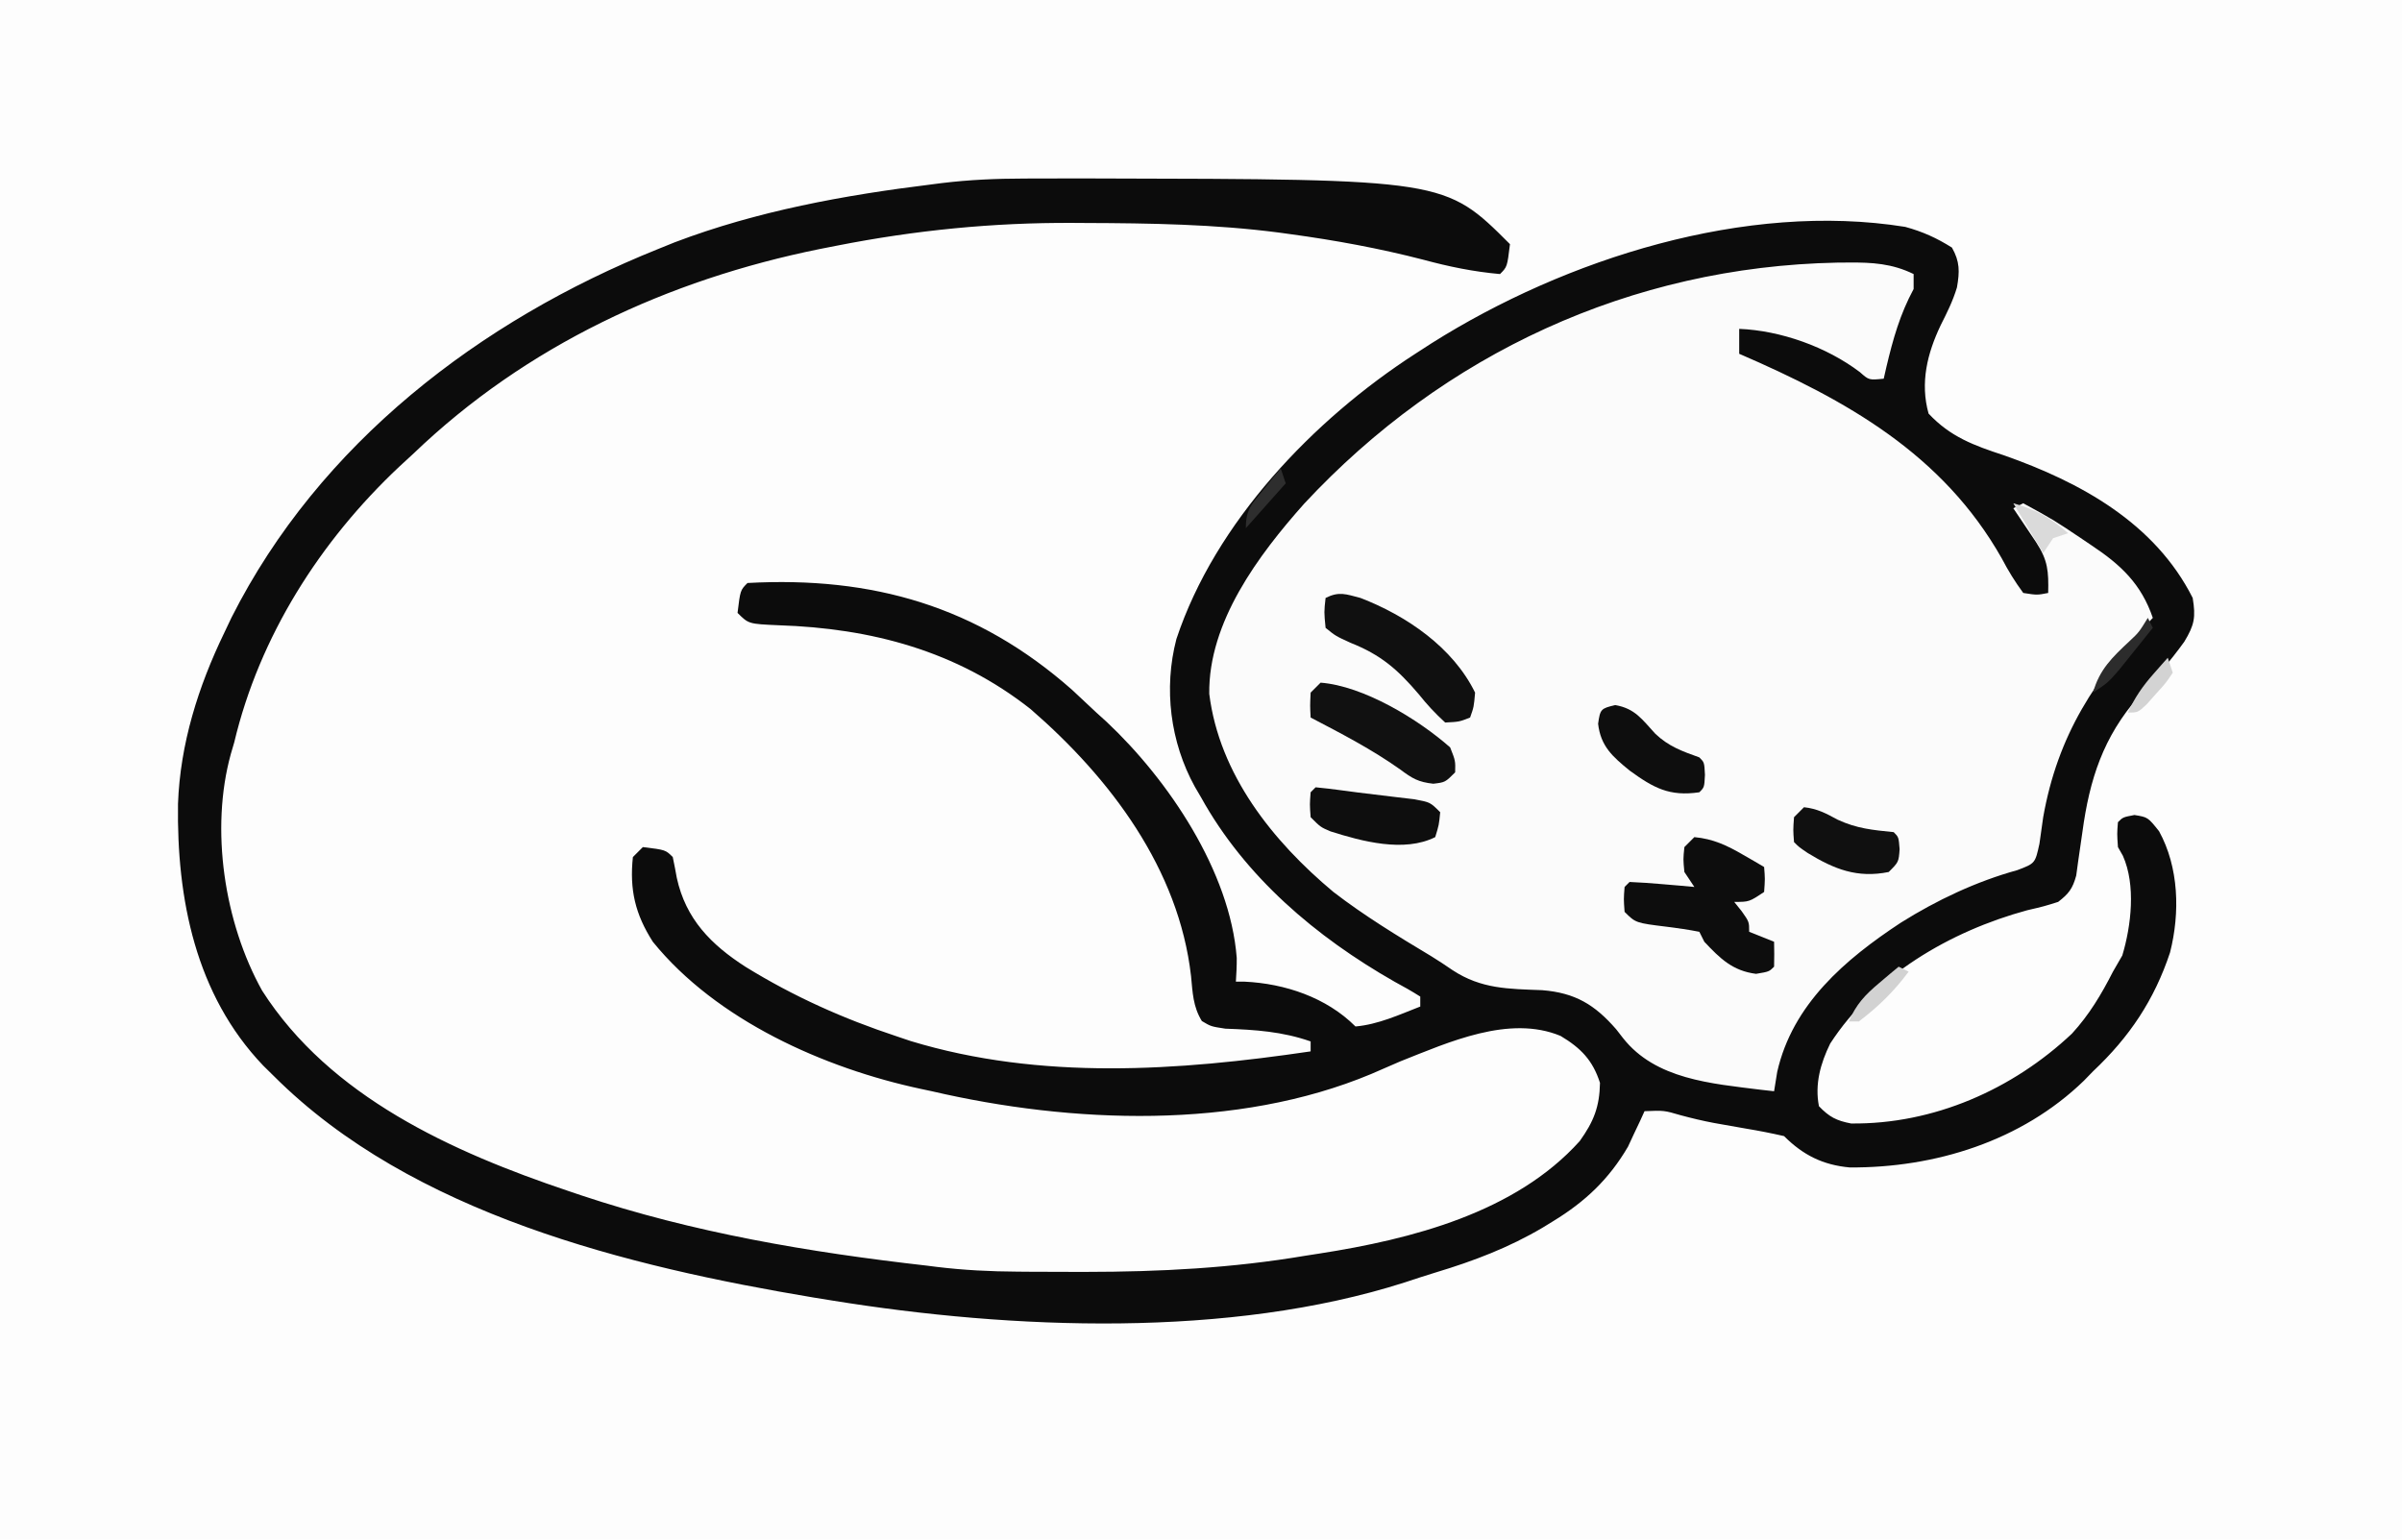
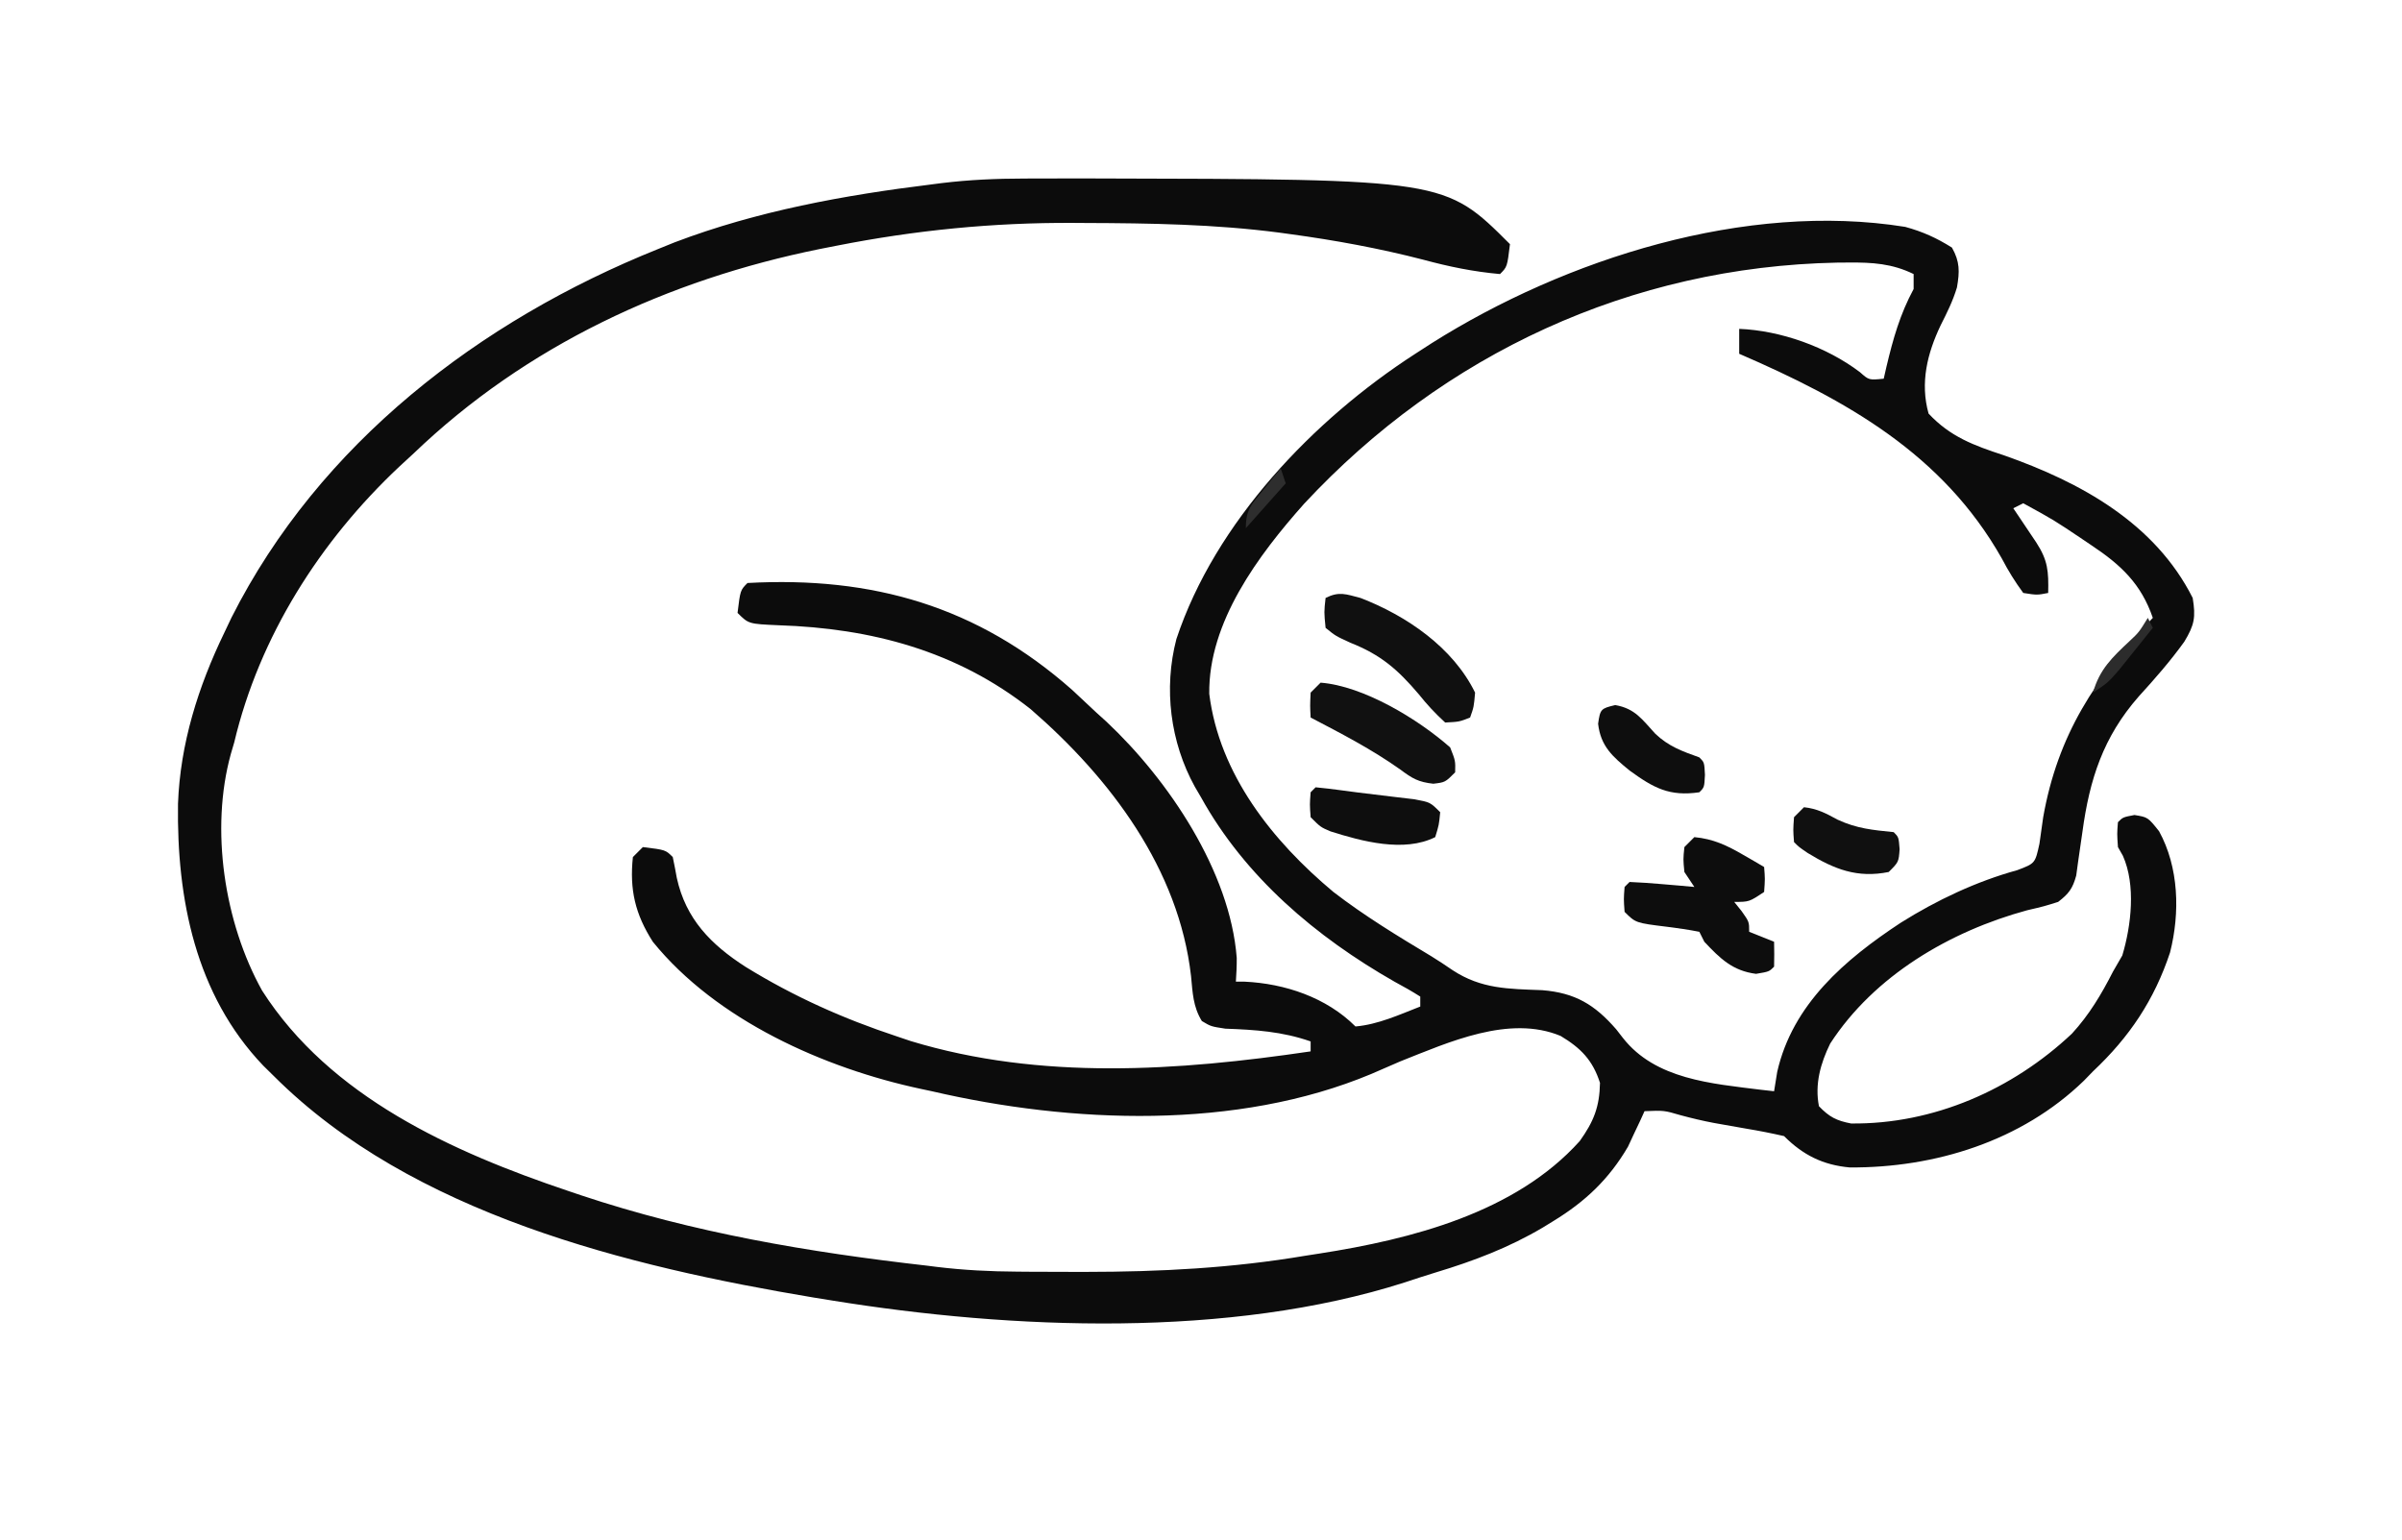
<svg xmlns="http://www.w3.org/2000/svg" version="1.1" width="482" height="309">
-   <path d="M0 0 C159.06 0 318.12 0 482 0 C482 101.97 482 203.94 482 309 C322.94 309 163.88 309 0 309 C0 207.03 0 105.06 0 0 Z " fill="#FDFDFD" transform="translate(0,0)" />
-   <path d="M0 0 C0.88 -0.004 1.759 -0.009 2.665 -0.013 C5.493 -0.023 8.321 -0.023 11.148 -0.02 C12.116 -0.019 13.083 -0.018 14.08 -0.017 C84.487 0.131 84.487 0.131 97.523 13.168 C96.968 17.724 96.968 17.724 95.523 19.168 C90.213 18.696 85.304 17.687 80.148 16.293 C71.349 14.018 62.527 12.394 53.523 11.168 C52.755 11.062 51.986 10.956 51.194 10.847 C38.253 9.162 25.304 8.962 12.273 8.918 C11.479 8.913 10.684 8.907 9.865 8.902 C-6.203 8.82 -21.828 10.369 -37.602 13.48 C-38.713 13.698 -39.824 13.916 -40.969 14.141 C-71.495 20.32 -99.901 33.515 -122.477 55.168 C-123.42 56.037 -124.364 56.906 -125.336 57.801 C-141.245 72.747 -153.422 91.887 -158.477 113.168 C-158.701 113.931 -158.925 114.694 -159.156 115.48 C-163.331 130.579 -160.471 149.342 -152.883 162.969 C-139.255 184.282 -114.757 195.337 -91.477 203.168 C-90.643 203.45 -89.809 203.733 -88.951 204.023 C-66.314 211.576 -43.138 215.475 -19.477 218.168 C-18.819 218.251 -18.162 218.334 -17.485 218.419 C-12.071 219.075 -6.741 219.341 -1.289 219.371 C-0.437 219.378 0.415 219.385 1.293 219.392 C4.037 219.41 6.78 219.416 9.523 219.418 C10.462 219.419 11.401 219.42 12.368 219.421 C27.31 219.41 41.765 218.664 56.523 216.168 C57.919 215.951 57.919 215.951 59.342 215.73 C77.722 212.862 98.592 207.556 111.523 193.168 C114.317 189.263 115.504 186.309 115.586 181.48 C114.128 176.936 111.749 174.499 107.676 172.062 C97.376 167.782 85.193 173.345 75.523 177.168 C73.579 178.011 71.635 178.855 69.691 179.699 C42.711 190.987 9.515 189.663 -18.477 183.168 C-19.178 183.018 -19.88 182.869 -20.603 182.715 C-40.11 178.556 -61.729 168.9 -74.477 153.168 C-78.026 147.608 -79.165 142.71 -78.477 136.168 C-77.817 135.508 -77.157 134.848 -76.477 134.168 C-71.921 134.724 -71.921 134.724 -70.477 136.168 C-70.181 137.559 -69.915 138.956 -69.664 140.355 C-67.864 148.599 -62.806 153.745 -55.85 158.212 C-46.175 164.176 -36.252 168.607 -25.477 172.168 C-24.117 172.626 -24.117 172.626 -22.73 173.094 C3.3 181.013 31 179.081 57.523 175.168 C57.523 174.508 57.523 173.848 57.523 173.168 C51.819 171.178 46.442 170.827 40.414 170.609 C37.523 170.168 37.523 170.168 35.695 169.078 C33.915 166.176 33.85 163.41 33.523 160.043 C31.076 138.573 17.375 120.379 1.336 106.48 C-13.498 94.77 -30.68 90.251 -49.195 89.65 C-55.26 89.384 -55.26 89.384 -57.477 87.168 C-56.921 82.612 -56.921 82.612 -55.477 81.168 C-30.367 79.799 -9.337 85.835 9.648 102.605 C11.28 104.12 12.905 105.64 14.523 107.168 C15.201 107.782 15.88 108.395 16.578 109.027 C28.986 120.687 41.36 139.047 42.695 156.402 C42.708 157.992 42.629 159.582 42.523 161.168 C43.106 161.171 43.689 161.173 44.289 161.176 C52.365 161.557 60.697 164.341 66.523 170.168 C71.073 169.767 75.303 167.813 79.523 166.168 C79.523 165.508 79.523 164.848 79.523 164.168 C77.837 163.098 76.095 162.115 74.336 161.168 C58.594 152.197 44.372 140.154 35.523 124.168 C35.115 123.471 34.706 122.773 34.285 122.055 C29.341 113.084 27.999 102.318 30.586 92.418 C38.37 68.956 58.089 48.363 78.523 35.168 C79.623 34.458 80.723 33.747 81.855 33.016 C108.684 16.11 144.849 4.569 176.836 9.699 C180.366 10.666 183.112 11.91 186.211 13.855 C187.814 16.68 187.769 18.676 187.219 21.844 C186.409 24.55 185.234 26.898 183.961 29.418 C181.26 35.088 179.796 40.984 181.523 47.168 C185.914 51.857 190.643 53.574 196.648 55.543 C211.99 60.932 226.932 69.108 234.523 84.168 C235.157 88.046 234.873 89.591 232.832 92.961 C230.022 96.865 226.918 100.411 223.678 103.961 C216.571 112.069 213.827 120.555 212.398 131.105 C212.115 133.137 211.822 135.167 211.516 137.195 C211.396 138.08 211.276 138.964 211.152 139.875 C210.431 142.505 209.667 143.516 207.523 145.168 C204.695 146.055 204.695 146.055 201.273 146.855 C185.826 151.064 170.629 159.955 161.777 173.605 C159.836 177.572 158.659 181.767 159.523 186.168 C161.6 188.331 163.032 189.074 165.977 189.637 C182.484 189.821 198.368 182.845 210.297 171.598 C213.769 167.809 216.198 163.727 218.523 159.168 C219.142 158.095 219.761 157.023 220.398 155.918 C222.2 149.911 223.139 141.788 220.516 135.91 C220.188 135.335 219.861 134.76 219.523 134.168 C219.336 131.48 219.336 131.48 219.523 129.168 C220.523 128.168 220.523 128.168 222.836 127.73 C225.523 128.168 225.523 128.168 227.773 130.98 C231.755 138.233 232.005 147.329 229.977 155.322 C226.817 164.841 221.839 172.288 214.523 179.168 C213.921 179.788 213.319 180.408 212.699 181.047 C200.166 193.199 182.776 198.559 165.695 198.461 C160.337 197.966 156.363 196.007 152.523 192.168 C149.974 191.585 147.474 191.095 144.898 190.668 C143.442 190.413 141.987 190.157 140.531 189.898 C139.835 189.775 139.14 189.652 138.423 189.525 C136.179 189.103 133.979 188.572 131.773 187.98 C128.435 187.006 128.435 187.006 124.523 187.168 C124.086 188.129 124.086 188.129 123.641 189.109 C123.026 190.407 123.026 190.407 122.398 191.73 C122.004 192.577 121.61 193.424 121.203 194.297 C117.389 200.816 112.624 205.32 106.211 209.23 C105.517 209.657 104.824 210.083 104.109 210.522 C97.285 214.558 90.238 217.235 82.668 219.517 C80.565 220.155 78.483 220.842 76.398 221.535 C41.253 232.772 -2.41 231.008 -38.477 225.168 C-40.324 224.87 -40.324 224.87 -42.208 224.566 C-79.442 218.345 -122.807 207.79 -150.477 180.168 C-151.197 179.459 -151.918 178.75 -152.66 178.02 C-166.256 163.782 -170.024 144.52 -169.758 125.492 C-169.323 113.451 -165.699 101.965 -160.477 91.168 C-159.997 90.157 -159.518 89.147 -159.023 88.105 C-141.381 53.163 -109.176 28.514 -73.477 14.168 C-71.804 13.491 -71.804 13.491 -70.098 12.801 C-53.55 6.51 -35.996 3.316 -18.477 1.168 C-17.832 1.085 -17.188 1.001 -16.524 0.915 C-10.999 0.241 -5.564 0.008 0 0 Z " fill="#FBFBFB" transform="translate(205.4766,35.83203)" />
-   <path d="M0 0 C0.88 -0.004 1.759 -0.009 2.665 -0.013 C5.493 -0.023 8.321 -0.023 11.148 -0.02 C12.116 -0.019 13.083 -0.018 14.08 -0.017 C84.487 0.131 84.487 0.131 97.523 13.168 C96.968 17.724 96.968 17.724 95.523 19.168 C90.213 18.696 85.304 17.687 80.148 16.293 C71.349 14.018 62.527 12.394 53.523 11.168 C52.755 11.062 51.986 10.956 51.194 10.847 C38.253 9.162 25.304 8.962 12.273 8.918 C11.479 8.913 10.684 8.907 9.865 8.902 C-6.203 8.82 -21.828 10.369 -37.602 13.48 C-38.713 13.698 -39.824 13.916 -40.969 14.141 C-71.495 20.32 -99.901 33.515 -122.477 55.168 C-123.42 56.037 -124.364 56.906 -125.336 57.801 C-141.245 72.747 -153.422 91.887 -158.477 113.168 C-158.701 113.931 -158.925 114.694 -159.156 115.48 C-163.331 130.579 -160.471 149.342 -152.883 162.969 C-139.255 184.282 -114.757 195.337 -91.477 203.168 C-90.643 203.45 -89.809 203.733 -88.951 204.023 C-66.314 211.576 -43.138 215.475 -19.477 218.168 C-18.819 218.251 -18.162 218.334 -17.485 218.419 C-12.071 219.075 -6.741 219.341 -1.289 219.371 C-0.437 219.378 0.415 219.385 1.293 219.392 C4.037 219.41 6.78 219.416 9.523 219.418 C10.462 219.419 11.401 219.42 12.368 219.421 C27.31 219.41 41.765 218.664 56.523 216.168 C57.919 215.951 57.919 215.951 59.342 215.73 C77.722 212.862 98.592 207.556 111.523 193.168 C114.317 189.263 115.504 186.309 115.586 181.48 C114.128 176.936 111.749 174.499 107.676 172.062 C97.376 167.782 85.193 173.345 75.523 177.168 C73.579 178.011 71.635 178.855 69.691 179.699 C42.711 190.987 9.515 189.663 -18.477 183.168 C-19.178 183.018 -19.88 182.869 -20.603 182.715 C-40.11 178.556 -61.729 168.9 -74.477 153.168 C-78.026 147.608 -79.165 142.71 -78.477 136.168 C-77.817 135.508 -77.157 134.848 -76.477 134.168 C-71.921 134.724 -71.921 134.724 -70.477 136.168 C-70.181 137.559 -69.915 138.956 -69.664 140.355 C-67.864 148.599 -62.806 153.745 -55.85 158.212 C-46.175 164.176 -36.252 168.607 -25.477 172.168 C-24.117 172.626 -24.117 172.626 -22.73 173.094 C3.3 181.013 31 179.081 57.523 175.168 C57.523 174.508 57.523 173.848 57.523 173.168 C51.819 171.178 46.442 170.827 40.414 170.609 C37.523 170.168 37.523 170.168 35.695 169.078 C33.915 166.176 33.85 163.41 33.523 160.043 C31.076 138.573 17.375 120.379 1.336 106.48 C-13.498 94.77 -30.68 90.251 -49.195 89.65 C-55.26 89.384 -55.26 89.384 -57.477 87.168 C-56.921 82.612 -56.921 82.612 -55.477 81.168 C-30.367 79.799 -9.337 85.835 9.648 102.605 C11.28 104.12 12.905 105.64 14.523 107.168 C15.201 107.782 15.88 108.395 16.578 109.027 C28.986 120.687 41.36 139.047 42.695 156.402 C42.708 157.992 42.629 159.582 42.523 161.168 C43.106 161.171 43.689 161.173 44.289 161.176 C52.365 161.557 60.697 164.341 66.523 170.168 C71.073 169.767 75.303 167.813 79.523 166.168 C79.523 165.508 79.523 164.848 79.523 164.168 C77.837 163.098 76.095 162.115 74.336 161.168 C58.594 152.197 44.372 140.154 35.523 124.168 C35.115 123.471 34.706 122.773 34.285 122.055 C29.341 113.084 27.999 102.318 30.586 92.418 C38.37 68.956 58.089 48.363 78.523 35.168 C79.623 34.458 80.723 33.747 81.855 33.016 C108.684 16.11 144.849 4.569 176.836 9.699 C180.366 10.666 183.112 11.91 186.211 13.855 C187.814 16.68 187.769 18.676 187.219 21.844 C186.409 24.55 185.234 26.898 183.961 29.418 C181.26 35.088 179.796 40.984 181.523 47.168 C185.914 51.857 190.643 53.574 196.648 55.543 C211.99 60.932 226.932 69.108 234.523 84.168 C235.157 88.046 234.873 89.591 232.832 92.961 C230.022 96.865 226.918 100.411 223.678 103.961 C216.571 112.069 213.827 120.555 212.398 131.105 C212.115 133.137 211.822 135.167 211.516 137.195 C211.396 138.08 211.276 138.964 211.152 139.875 C210.431 142.505 209.667 143.516 207.523 145.168 C204.695 146.055 204.695 146.055 201.273 146.855 C185.826 151.064 170.629 159.955 161.777 173.605 C159.836 177.572 158.659 181.767 159.523 186.168 C161.6 188.331 163.032 189.074 165.977 189.637 C182.484 189.821 198.368 182.845 210.297 171.598 C213.769 167.809 216.198 163.727 218.523 159.168 C219.142 158.095 219.761 157.023 220.398 155.918 C222.2 149.911 223.139 141.788 220.516 135.91 C220.188 135.335 219.861 134.76 219.523 134.168 C219.336 131.48 219.336 131.48 219.523 129.168 C220.523 128.168 220.523 128.168 222.836 127.73 C225.523 128.168 225.523 128.168 227.773 130.98 C231.755 138.233 232.005 147.329 229.977 155.322 C226.817 164.841 221.839 172.288 214.523 179.168 C213.921 179.788 213.319 180.408 212.699 181.047 C200.166 193.199 182.776 198.559 165.695 198.461 C160.337 197.966 156.363 196.007 152.523 192.168 C149.974 191.585 147.474 191.095 144.898 190.668 C143.442 190.413 141.987 190.157 140.531 189.898 C139.835 189.775 139.14 189.652 138.423 189.525 C136.179 189.103 133.979 188.572 131.773 187.98 C128.435 187.006 128.435 187.006 124.523 187.168 C124.086 188.129 124.086 188.129 123.641 189.109 C123.026 190.407 123.026 190.407 122.398 191.73 C122.004 192.577 121.61 193.424 121.203 194.297 C117.389 200.816 112.624 205.32 106.211 209.23 C105.517 209.657 104.824 210.083 104.109 210.522 C97.285 214.558 90.238 217.235 82.668 219.517 C80.565 220.155 78.483 220.842 76.398 221.535 C41.253 232.772 -2.41 231.008 -38.477 225.168 C-40.324 224.87 -40.324 224.87 -42.208 224.566 C-79.442 218.345 -122.807 207.79 -150.477 180.168 C-151.197 179.459 -151.918 178.75 -152.66 178.02 C-166.256 163.782 -170.024 144.52 -169.758 125.492 C-169.323 113.451 -165.699 101.965 -160.477 91.168 C-159.997 90.157 -159.518 89.147 -159.023 88.105 C-141.381 53.163 -109.176 28.514 -73.477 14.168 C-71.804 13.491 -71.804 13.491 -70.098 12.801 C-53.55 6.51 -35.996 3.316 -18.477 1.168 C-17.832 1.085 -17.188 1.001 -16.524 0.915 C-10.999 0.241 -5.564 0.008 0 0 Z M56.233 65.247 C47.023 75.595 36.99 89.035 37.18 103.41 C39.198 119.601 49.933 133.017 62.086 143.168 C68.317 147.968 75.017 152.04 81.754 156.083 C83.204 156.972 84.62 157.918 86.023 158.879 C91.803 162.666 97.19 162.618 103.992 162.883 C110.62 163.418 114.529 165.785 118.836 170.73 C119.286 171.309 119.736 171.888 120.199 172.484 C126.736 180.795 137.947 181.624 147.883 182.871 C149.19 183.018 149.19 183.018 150.523 183.168 C150.73 181.889 150.936 180.61 151.148 179.293 C154.223 165.693 164.769 156.704 175.945 149.344 C183.159 144.812 191.126 141.054 199.336 138.793 C202.91 137.438 202.91 137.438 203.773 133.48 C204.037 131.712 204.285 129.94 204.523 128.168 C207.428 111.747 214.937 100.11 226.523 88.168 C224.184 81.344 220.108 77.523 214.211 73.605 C213.635 73.216 213.059 72.827 212.466 72.426 C206.654 68.522 206.654 68.522 200.523 65.168 C199.533 65.663 199.533 65.663 198.523 66.168 C198.945 66.794 199.366 67.421 199.801 68.066 C200.349 68.884 200.896 69.701 201.461 70.543 C202.006 71.355 202.551 72.167 203.113 73.004 C205.485 76.643 205.618 78.825 205.523 83.168 C203.293 83.602 203.293 83.602 200.523 83.168 C198.821 80.848 197.534 78.753 196.211 76.23 C184.366 55.278 165.045 44.475 143.523 35.168 C143.523 33.518 143.523 31.868 143.523 30.168 C151.874 30.502 161.076 33.794 167.758 38.863 C169.56 40.465 169.56 40.465 172.523 40.168 C172.796 38.973 172.796 38.973 173.074 37.754 C174.401 32.163 175.784 27.255 178.523 22.168 C178.523 21.178 178.523 20.188 178.523 19.168 C174.214 17.055 170.237 16.819 165.523 16.855 C164.347 16.864 164.347 16.864 163.148 16.873 C121.836 17.694 84.22 35.157 56.233 65.247 Z " fill="#0C0C0C" transform="translate(205.4766,35.83203)" />
-   <path d="M0 0 C3.777 0.349 6.564 1.671 9.812 3.562 C10.603 4.018 11.393 4.473 12.207 4.941 C12.799 5.291 13.39 5.64 14 6 C14.188 8.375 14.188 8.375 14 11 C11 13 11 13 8 13 C8.495 13.619 8.99 14.238 9.5 14.875 C11 17 11 17 11 19 C12.65 19.66 14.3 20.32 16 21 C16.043 22.666 16.041 24.334 16 26 C15 27 15 27 12.375 27.438 C7.671 26.828 5.188 24.39 2 21 C1.67 20.34 1.34 19.68 1 19 C-1.131 18.582 -3.282 18.264 -5.438 18 C-11.78 17.22 -11.78 17.22 -14 15 C-14.188 12.438 -14.188 12.438 -14 10 C-13.67 9.67 -13.34 9.34 -13 9 C-10.809 9.09 -8.622 9.247 -6.438 9.438 C-5.24 9.539 -4.042 9.641 -2.809 9.746 C-1.882 9.83 -0.955 9.914 0 10 C-0.66 9.01 -1.32 8.02 -2 7 C-2.25 4.438 -2.25 4.438 -2 2 C-1.34 1.34 -0.68 0.68 0 0 Z " fill="#0D0D0D" transform="translate(340,168)" />
-   <path d="M0 0 C9.234 3.562 18.554 9.905 23 19 C22.75 21.875 22.75 21.875 22 24 C19.832 24.855 19.832 24.855 17 25 C14.966 23.142 13.388 21.44 11.688 19.312 C7.475 14.368 4.134 11.433 -2 9 C-5 7.625 -5 7.625 -7 6 C-7.312 2.812 -7.312 2.812 -7 0 C-4.27 -1.365 -2.923 -0.756 0 0 Z " fill="#101010" transform="translate(273,120)" />
-   <path d="M0 0 C8.63 0.676 19.587 7.332 26 13 C27.062 15.688 27.062 15.688 27 18 C25 20 25 20 22.625 20.285 C19.619 19.959 18.401 19.234 16 17.438 C10.297 13.394 4.185 10.231 -2 7 C-2.125 4.625 -2.125 4.625 -2 2 C-1.34 1.34 -0.68 0.68 0 0 Z " fill="#111111" transform="translate(265,137)" />
-   <path d="M0 0 C1.758 0.176 3.516 0.368 5.266 0.617 C7.439 0.921 9.617 1.19 11.797 1.445 C13.156 1.609 14.516 1.773 15.875 1.938 C17.172 2.091 18.469 2.244 19.805 2.402 C23 3 23 3 25 5 C24.75 7.562 24.75 7.562 24 10 C17.74 13.13 9.311 10.852 2.996 8.852 C1 8 1 8 -1 6 C-1.188 3.438 -1.188 3.438 -1 1 C-0.67 0.67 -0.34 0.34 0 0 Z " fill="#0E0E0E" transform="translate(264,158)" />
-   <path d="M0 0 C3.977 0.692 5.362 2.849 8.031 5.746 C10.725 8.309 13.402 9.25 16.875 10.5 C17.875 11.5 17.875 11.5 18 14 C17.875 16.5 17.875 16.5 16.875 17.5 C10.891 18.373 7.728 16.659 2.898 13.148 C-0.538 10.349 -2.924 8.265 -3.438 3.75 C-3.029 0.807 -2.872 0.676 0 0 Z " fill="#0E0E0E" transform="translate(324.125,141.5)" />
-   <path d="M0 0 C2.643 0.283 4.406 1.222 6.75 2.5 C10.641 4.296 13.756 4.568 18 5 C19 6 19 6 19.188 8.438 C19 11 19 11 17 13 C10.682 14.269 6.101 12.452 0.75 9.191 C-1 8 -1 8 -2 7 C-2.188 4.562 -2.188 4.562 -2 2 C-1.34 1.34 -0.68 0.68 0 0 Z " fill="#101010" transform="translate(362,162)" />
-   <path d="M0 0 C4.508 1.258 7.491 2.904 11 6 C10.01 6.33 9.02 6.66 8 7 C7.01 8.485 7.01 8.485 6 10 C4.02 6.7 2.04 3.4 0 0 Z " fill="#DADADA" transform="translate(404,101)" />
-   <path d="M0 0 C0.66 0.33 1.32 0.66 2 1 C-0.974 5.004 -4.053 7.997 -8 11 C-8.66 11 -9.32 11 -10 11 C-8.552 7.556 -6.723 5.639 -3.875 3.25 C-3.151 2.636 -2.426 2.023 -1.68 1.391 C-0.848 0.702 -0.848 0.702 0 0 Z " fill="#D2D2D2" transform="translate(381,194)" />
-   <path d="M0 0 C0.33 0.66 0.66 1.32 1 2 C-0.432 3.796 -1.871 5.586 -3.312 7.375 C-4.513 8.872 -4.513 8.872 -5.738 10.398 C-8 13 -8 13 -11 15 C-9.73 10.344 -7.074 7.849 -3.656 4.648 C-1.79 2.9 -1.79 2.9 0 0 Z " fill="#2C2C2C" transform="translate(431,124)" />
-   <path d="M0 0 C0.33 0.99 0.66 1.98 1 3 C-0.363 5.043 -0.363 5.043 -2.312 7.188 C-2.948 7.903 -3.584 8.618 -4.238 9.355 C-6 11 -6 11 -8 11 C-6.636 8.008 -5.051 5.71 -2.875 3.25 C-2.336 2.636 -1.797 2.023 -1.242 1.391 C-0.627 0.702 -0.627 0.702 0 0 Z " fill="#D3D3D3" transform="translate(435,132)" />
-   <path d="M0 0 C0.33 0.99 0.66 1.98 1 3 C-1.64 5.97 -4.28 8.94 -7 12 C-7 8.197 -5.862 7.223 -3.5 4.312 C-2.85 3.504 -2.201 2.696 -1.531 1.863 C-1.026 1.248 -0.521 0.634 0 0 Z " fill="#2E2E2E" transform="translate(257,94)" />
+   <path d="M0 0 C0.88 -0.004 1.759 -0.009 2.665 -0.013 C5.493 -0.023 8.321 -0.023 11.148 -0.02 C12.116 -0.019 13.083 -0.018 14.08 -0.017 C84.487 0.131 84.487 0.131 97.523 13.168 C96.968 17.724 96.968 17.724 95.523 19.168 C90.213 18.696 85.304 17.687 80.148 16.293 C71.349 14.018 62.527 12.394 53.523 11.168 C52.755 11.062 51.986 10.956 51.194 10.847 C38.253 9.162 25.304 8.962 12.273 8.918 C11.479 8.913 10.684 8.907 9.865 8.902 C-6.203 8.82 -21.828 10.369 -37.602 13.48 C-38.713 13.698 -39.824 13.916 -40.969 14.141 C-71.495 20.32 -99.901 33.515 -122.477 55.168 C-123.42 56.037 -124.364 56.906 -125.336 57.801 C-141.245 72.747 -153.422 91.887 -158.477 113.168 C-158.701 113.931 -158.925 114.694 -159.156 115.48 C-163.331 130.579 -160.471 149.342 -152.883 162.969 C-139.255 184.282 -114.757 195.337 -91.477 203.168 C-90.643 203.45 -89.809 203.733 -88.951 204.023 C-66.314 211.576 -43.138 215.475 -19.477 218.168 C-18.819 218.251 -18.162 218.334 -17.485 218.419 C-12.071 219.075 -6.741 219.341 -1.289 219.371 C-0.437 219.378 0.415 219.385 1.293 219.392 C4.037 219.41 6.78 219.416 9.523 219.418 C10.462 219.419 11.401 219.42 12.368 219.421 C27.31 219.41 41.765 218.664 56.523 216.168 C57.919 215.951 57.919 215.951 59.342 215.73 C77.722 212.862 98.592 207.556 111.523 193.168 C114.317 189.263 115.504 186.309 115.586 181.48 C114.128 176.936 111.749 174.499 107.676 172.062 C97.376 167.782 85.193 173.345 75.523 177.168 C73.579 178.011 71.635 178.855 69.691 179.699 C42.711 190.987 9.515 189.663 -18.477 183.168 C-19.178 183.018 -19.88 182.869 -20.603 182.715 C-40.11 178.556 -61.729 168.9 -74.477 153.168 C-78.026 147.608 -79.165 142.71 -78.477 136.168 C-77.817 135.508 -77.157 134.848 -76.477 134.168 C-71.921 134.724 -71.921 134.724 -70.477 136.168 C-70.181 137.559 -69.915 138.956 -69.664 140.355 C-67.864 148.599 -62.806 153.745 -55.85 158.212 C-46.175 164.176 -36.252 168.607 -25.477 172.168 C-24.117 172.626 -24.117 172.626 -22.73 173.094 C3.3 181.013 31 179.081 57.523 175.168 C57.523 174.508 57.523 173.848 57.523 173.168 C51.819 171.178 46.442 170.827 40.414 170.609 C37.523 170.168 37.523 170.168 35.695 169.078 C33.915 166.176 33.85 163.41 33.523 160.043 C31.076 138.573 17.375 120.379 1.336 106.48 C-13.498 94.77 -30.68 90.251 -49.195 89.65 C-55.26 89.384 -55.26 89.384 -57.477 87.168 C-56.921 82.612 -56.921 82.612 -55.477 81.168 C-30.367 79.799 -9.337 85.835 9.648 102.605 C11.28 104.12 12.905 105.64 14.523 107.168 C15.201 107.782 15.88 108.395 16.578 109.027 C28.986 120.687 41.36 139.047 42.695 156.402 C42.708 157.992 42.629 159.582 42.523 161.168 C43.106 161.171 43.689 161.173 44.289 161.176 C52.365 161.557 60.697 164.341 66.523 170.168 C71.073 169.767 75.303 167.813 79.523 166.168 C79.523 165.508 79.523 164.848 79.523 164.168 C77.837 163.098 76.095 162.115 74.336 161.168 C58.594 152.197 44.372 140.154 35.523 124.168 C35.115 123.471 34.706 122.773 34.285 122.055 C29.341 113.084 27.999 102.318 30.586 92.418 C38.37 68.956 58.089 48.363 78.523 35.168 C79.623 34.458 80.723 33.747 81.855 33.016 C108.684 16.11 144.849 4.569 176.836 9.699 C180.366 10.666 183.112 11.91 186.211 13.855 C187.814 16.68 187.769 18.676 187.219 21.844 C186.409 24.55 185.234 26.898 183.961 29.418 C181.26 35.088 179.796 40.984 181.523 47.168 C185.914 51.857 190.643 53.574 196.648 55.543 C211.99 60.932 226.932 69.108 234.523 84.168 C235.157 88.046 234.873 89.591 232.832 92.961 C230.022 96.865 226.918 100.411 223.678 103.961 C216.571 112.069 213.827 120.555 212.398 131.105 C212.115 133.137 211.822 135.167 211.516 137.195 C211.396 138.08 211.276 138.964 211.152 139.875 C210.431 142.505 209.667 143.516 207.523 145.168 C204.695 146.055 204.695 146.055 201.273 146.855 C185.826 151.064 170.629 159.955 161.777 173.605 C159.836 177.572 158.659 181.767 159.523 186.168 C161.6 188.331 163.032 189.074 165.977 189.637 C182.484 189.821 198.368 182.845 210.297 171.598 C213.769 167.809 216.198 163.727 218.523 159.168 C219.142 158.095 219.761 157.023 220.398 155.918 C222.2 149.911 223.139 141.788 220.516 135.91 C220.188 135.335 219.861 134.76 219.523 134.168 C219.336 131.48 219.336 131.48 219.523 129.168 C220.523 128.168 220.523 128.168 222.836 127.73 C225.523 128.168 225.523 128.168 227.773 130.98 C231.755 138.233 232.005 147.329 229.977 155.322 C226.817 164.841 221.839 172.288 214.523 179.168 C213.921 179.788 213.319 180.408 212.699 181.047 C200.166 193.199 182.776 198.559 165.695 198.461 C160.337 197.966 156.363 196.007 152.523 192.168 C149.974 191.585 147.474 191.095 144.898 190.668 C143.442 190.413 141.987 190.157 140.531 189.898 C139.835 189.775 139.14 189.652 138.423 189.525 C136.179 189.103 133.979 188.572 131.773 187.98 C128.435 187.006 128.435 187.006 124.523 187.168 C124.086 188.129 124.086 188.129 123.641 189.109 C123.026 190.407 123.026 190.407 122.398 191.73 C122.004 192.577 121.61 193.424 121.203 194.297 C117.389 200.816 112.624 205.32 106.211 209.23 C105.517 209.657 104.824 210.083 104.109 210.522 C97.285 214.558 90.238 217.235 82.668 219.517 C80.565 220.155 78.483 220.842 76.398 221.535 C41.253 232.772 -2.41 231.008 -38.477 225.168 C-40.324 224.87 -40.324 224.87 -42.208 224.566 C-79.442 218.345 -122.807 207.79 -150.477 180.168 C-151.197 179.459 -151.918 178.75 -152.66 178.02 C-166.256 163.782 -170.024 144.52 -169.758 125.492 C-169.323 113.451 -165.699 101.965 -160.477 91.168 C-159.997 90.157 -159.518 89.147 -159.023 88.105 C-141.381 53.163 -109.176 28.514 -73.477 14.168 C-71.804 13.491 -71.804 13.491 -70.098 12.801 C-53.55 6.51 -35.996 3.316 -18.477 1.168 C-17.832 1.085 -17.188 1.001 -16.524 0.915 C-10.999 0.241 -5.564 0.008 0 0 Z M56.233 65.247 C47.023 75.595 36.99 89.035 37.18 103.41 C39.198 119.601 49.933 133.017 62.086 143.168 C68.317 147.968 75.017 152.04 81.754 156.083 C83.204 156.972 84.62 157.918 86.023 158.879 C91.803 162.666 97.19 162.618 103.992 162.883 C110.62 163.418 114.529 165.785 118.836 170.73 C119.286 171.309 119.736 171.888 120.199 172.484 C126.736 180.795 137.947 181.624 147.883 182.871 C149.19 183.018 149.19 183.018 150.523 183.168 C150.73 181.889 150.936 180.61 151.148 179.293 C154.223 165.693 164.769 156.704 175.945 149.344 C183.159 144.812 191.126 141.054 199.336 138.793 C202.91 137.438 202.91 137.438 203.773 133.48 C204.037 131.712 204.285 129.94 204.523 128.168 C207.428 111.747 214.937 100.11 226.523 88.168 C224.184 81.344 220.108 77.523 214.211 73.605 C213.635 73.216 213.059 72.827 212.466 72.426 C206.654 68.522 206.654 68.522 200.523 65.168 C199.533 65.663 199.533 65.663 198.523 66.168 C198.945 66.794 199.366 67.421 199.801 68.066 C200.349 68.884 200.896 69.701 201.461 70.543 C202.006 71.355 202.551 72.167 203.113 73.004 C205.485 76.643 205.618 78.825 205.523 83.168 C203.293 83.602 203.293 83.602 200.523 83.168 C198.821 80.848 197.534 78.753 196.211 76.23 C184.366 55.278 165.045 44.475 143.523 35.168 C143.523 33.518 143.523 31.868 143.523 30.168 C151.874 30.502 161.076 33.794 167.758 38.863 C169.56 40.465 169.56 40.465 172.523 40.168 C172.796 38.973 172.796 38.973 173.074 37.754 C174.401 32.163 175.784 27.255 178.523 22.168 C178.523 21.178 178.523 20.188 178.523 19.168 C174.214 17.055 170.237 16.819 165.523 16.855 C164.347 16.864 164.347 16.864 163.148 16.873 C121.836 17.694 84.22 35.157 56.233 65.247 Z " fill="#0C0C0C" transform="translate(205.4766,35.83203)" data-index="2" />
+   <path d="M0 0 C3.777 0.349 6.564 1.671 9.812 3.562 C10.603 4.018 11.393 4.473 12.207 4.941 C12.799 5.291 13.39 5.64 14 6 C14.188 8.375 14.188 8.375 14 11 C11 13 11 13 8 13 C8.495 13.619 8.99 14.238 9.5 14.875 C11 17 11 17 11 19 C12.65 19.66 14.3 20.32 16 21 C16.043 22.666 16.041 24.334 16 26 C15 27 15 27 12.375 27.438 C7.671 26.828 5.188 24.39 2 21 C1.67 20.34 1.34 19.68 1 19 C-1.131 18.582 -3.282 18.264 -5.438 18 C-11.78 17.22 -11.78 17.22 -14 15 C-14.188 12.438 -14.188 12.438 -14 10 C-13.67 9.67 -13.34 9.34 -13 9 C-10.809 9.09 -8.622 9.247 -6.438 9.438 C-5.24 9.539 -4.042 9.641 -2.809 9.746 C-1.882 9.83 -0.955 9.914 0 10 C-0.66 9.01 -1.32 8.02 -2 7 C-2.25 4.438 -2.25 4.438 -2 2 C-1.34 1.34 -0.68 0.68 0 0 Z " fill="#0D0D0D" transform="translate(340,168)" data-index="3" />
+   <path d="M0 0 C9.234 3.562 18.554 9.905 23 19 C22.75 21.875 22.75 21.875 22 24 C19.832 24.855 19.832 24.855 17 25 C14.966 23.142 13.388 21.44 11.688 19.312 C7.475 14.368 4.134 11.433 -2 9 C-5 7.625 -5 7.625 -7 6 C-7.312 2.812 -7.312 2.812 -7 0 C-4.27 -1.365 -2.923 -0.756 0 0 Z " fill="#101010" transform="translate(273,120)" data-index="4" />
+   <path d="M0 0 C8.63 0.676 19.587 7.332 26 13 C27.062 15.688 27.062 15.688 27 18 C25 20 25 20 22.625 20.285 C19.619 19.959 18.401 19.234 16 17.438 C10.297 13.394 4.185 10.231 -2 7 C-2.125 4.625 -2.125 4.625 -2 2 C-1.34 1.34 -0.68 0.68 0 0 Z " fill="#111111" transform="translate(265,137)" data-index="5" />
+   <path d="M0 0 C1.758 0.176 3.516 0.368 5.266 0.617 C7.439 0.921 9.617 1.19 11.797 1.445 C13.156 1.609 14.516 1.773 15.875 1.938 C17.172 2.091 18.469 2.244 19.805 2.402 C23 3 23 3 25 5 C24.75 7.562 24.75 7.562 24 10 C17.74 13.13 9.311 10.852 2.996 8.852 C1 8 1 8 -1 6 C-1.188 3.438 -1.188 3.438 -1 1 C-0.67 0.67 -0.34 0.34 0 0 Z " fill="#0E0E0E" transform="translate(264,158)" data-index="6" />
+   <path d="M0 0 C3.977 0.692 5.362 2.849 8.031 5.746 C10.725 8.309 13.402 9.25 16.875 10.5 C17.875 11.5 17.875 11.5 18 14 C17.875 16.5 17.875 16.5 16.875 17.5 C10.891 18.373 7.728 16.659 2.898 13.148 C-0.538 10.349 -2.924 8.265 -3.438 3.75 C-3.029 0.807 -2.872 0.676 0 0 Z " fill="#0E0E0E" transform="translate(324.125,141.5)" data-index="7" />
+   <path d="M0 0 C2.643 0.283 4.406 1.222 6.75 2.5 C10.641 4.296 13.756 4.568 18 5 C19 6 19 6 19.188 8.438 C19 11 19 11 17 13 C10.682 14.269 6.101 12.452 0.75 9.191 C-1 8 -1 8 -2 7 C-2.188 4.562 -2.188 4.562 -2 2 C-1.34 1.34 -0.68 0.68 0 0 Z " fill="#101010" transform="translate(362,162)" data-index="8" />
+   <path d="M0 0 C0.33 0.66 0.66 1.32 1 2 C-0.432 3.796 -1.871 5.586 -3.312 7.375 C-4.513 8.872 -4.513 8.872 -5.738 10.398 C-8 13 -8 13 -11 15 C-9.73 10.344 -7.074 7.849 -3.656 4.648 C-1.79 2.9 -1.79 2.9 0 0 Z " fill="#2C2C2C" transform="translate(431,124)" data-index="11" />
+   <path d="M0 0 C0.33 0.99 0.66 1.98 1 3 C-1.64 5.97 -4.28 8.94 -7 12 C-7 8.197 -5.862 7.223 -3.5 4.312 C-2.85 3.504 -2.201 2.696 -1.531 1.863 C-1.026 1.248 -0.521 0.634 0 0 Z " fill="#2E2E2E" transform="translate(257,94)" data-index="13" />
</svg>
